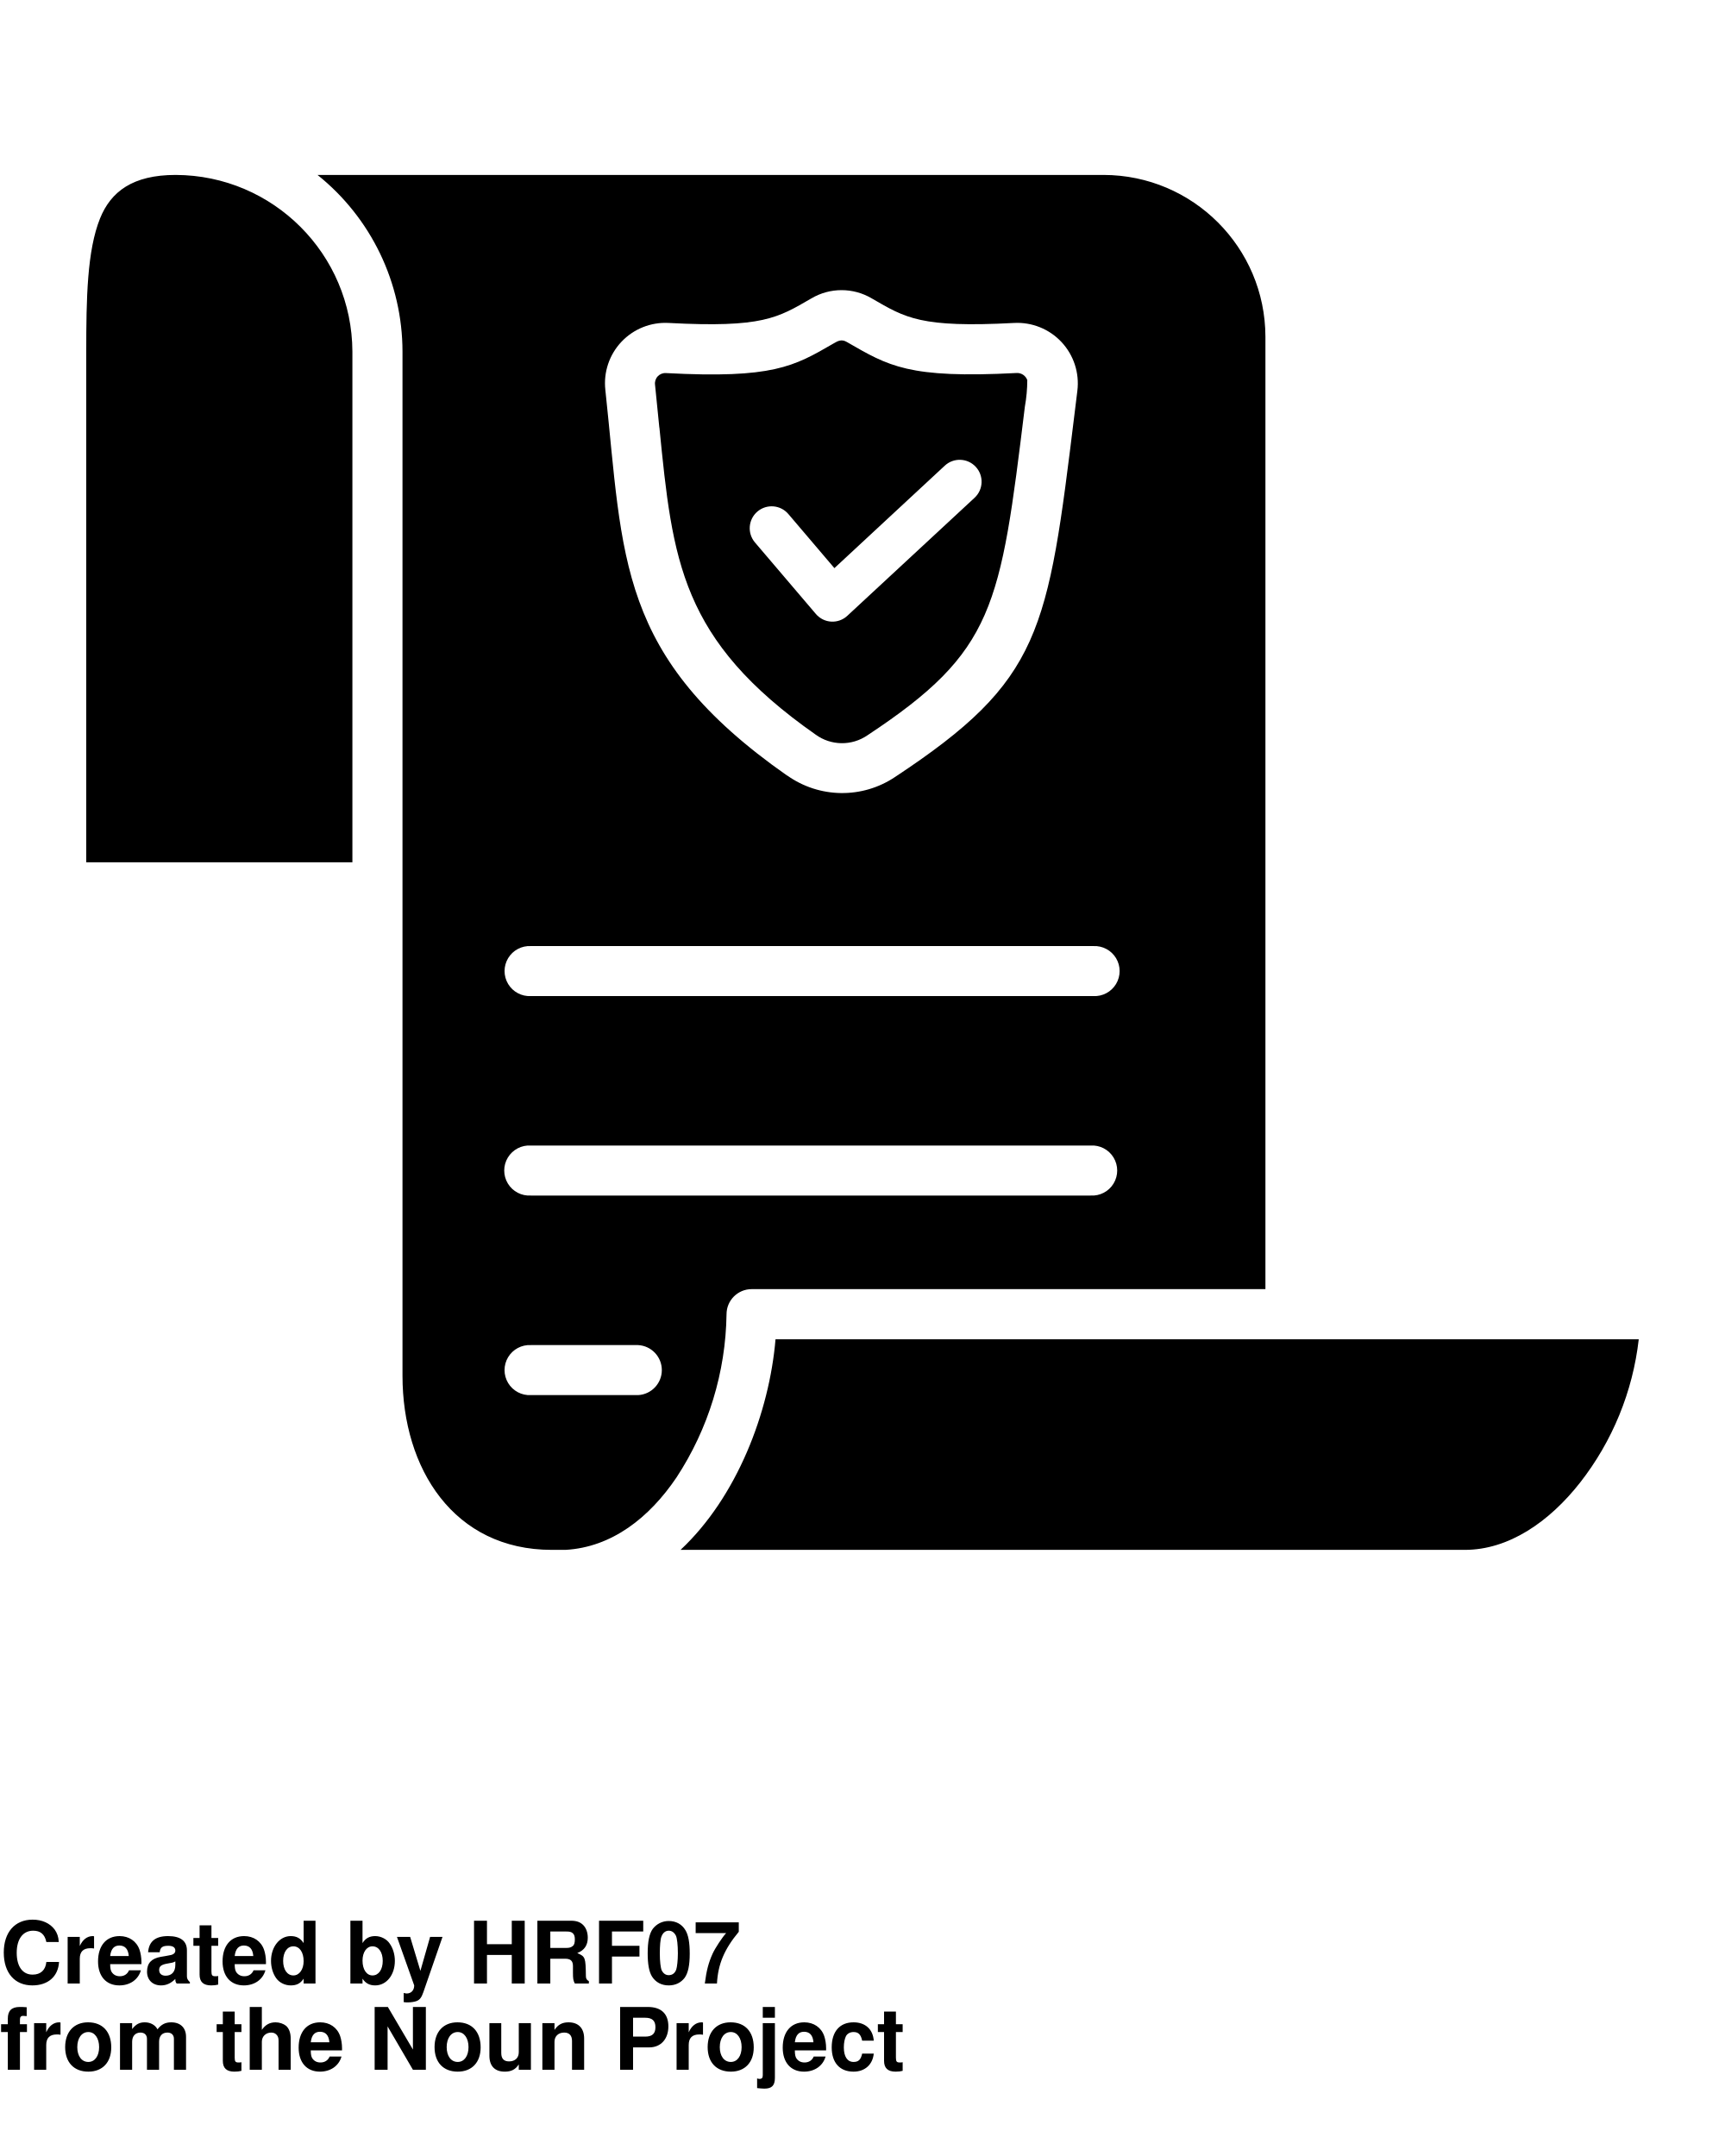
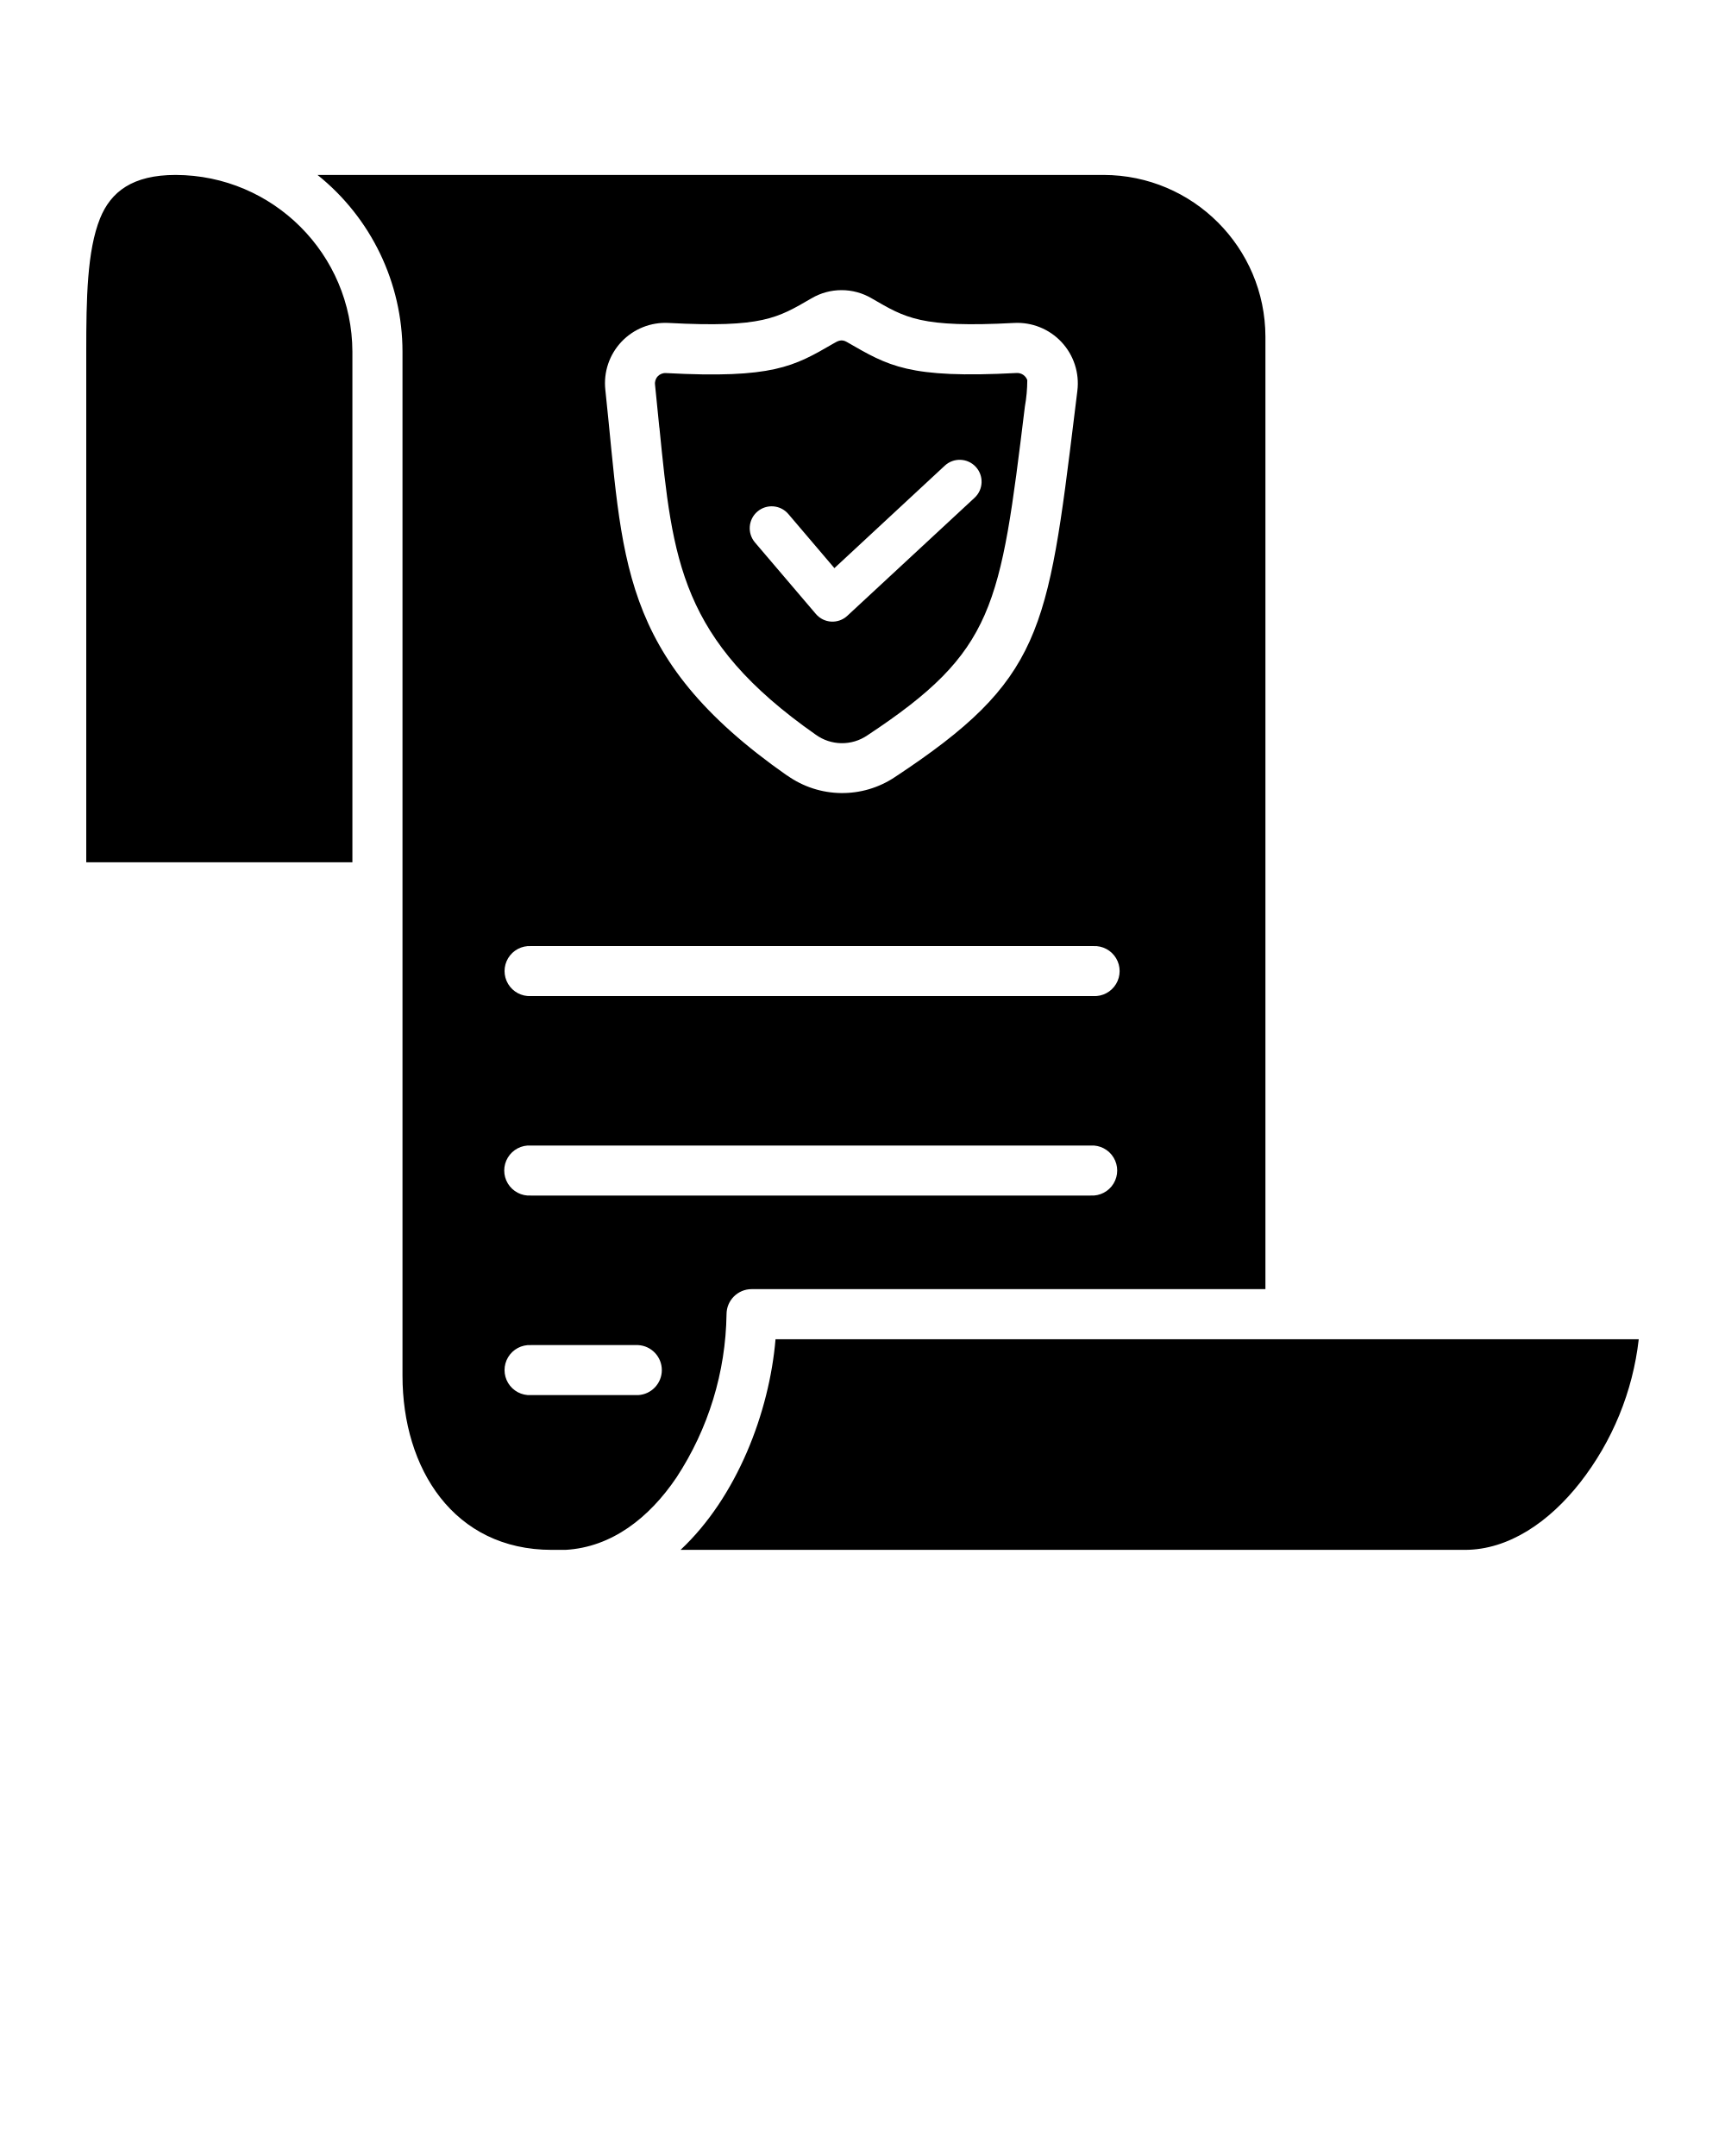
- <svg xmlns="http://www.w3.org/2000/svg" data-name="Layer 1" viewBox="0 0 100 125" x="0px" y="0px">
-   <path d="M20.429,49.993V20.386A10.28,10.28,0,0,0,10.184,10.142c-2.491,0-3.756.967-4.384,2.521-.753,1.869-.8,4.654-.8,7.723V49.993ZM39.452,89.858H84.918c2.531,0,4.883-1.609,6.681-3.9A16.534,16.534,0,0,0,95,77.646H44.958c-.359,4.245-2.242,9.158-5.506,12.212ZM63.378,54.851a1.452,1.452,0,1,1,0,2.9h-32.6a1.452,1.452,0,1,1,0-2.9Zm-.159,11.564a1.453,1.453,0,1,1,0,2.9H30.777a1.453,1.453,0,1,1,0-2.9ZM36.991,77.985a1.452,1.452,0,0,1,0,2.9H30.777a1.452,1.452,0,1,1,0-2.9Zm1.235-53.2c.768,7.723,1.221,12.317,9.059,17.807a2.6,2.6,0,0,0,3,.04c7.389-4.883,7.7-7.4,9.128-19.058a8.789,8.789,0,0,0,.14-1.535.621.621,0,0,0-.623-.413c-6.278.329-7.409-.4-9.841-1.8-.314-.184-.528-.05-.772.09-2.3,1.335-3.518,2.043-9.706,1.714a.6.6,0,0,0-.638.677c.075.718.165,1.615.249,2.482Zm7.4,20.179C35.75,38.044,36.144,32.374,35.092,22.6a3.5,3.5,0,0,1,3.672-3.876c5.441.289,6.313-.289,8.266-1.42a3.44,3.44,0,0,1,3.513,0c1.953,1.131,2.82,1.709,8.246,1.42a3.508,3.508,0,0,1,3.667,3.931L62.3,23.924c-1.565,12.75-1.9,15.5-10.409,21.121a5.5,5.5,0,0,1-6.258-.085ZM43.767,31.452A1.269,1.269,0,0,1,45.7,29.8l2.671,3.139L54.768,27A1.268,1.268,0,1,1,56.5,28.857L49.123,35.7A1.262,1.262,0,0,1,47.3,35.6ZM31.988,89.858h.792c2.681-.149,4.863-1.863,6.438-4.2a17.715,17.715,0,0,0,2.9-9.462,1.456,1.456,0,0,1,1.454-1.455H73.358V19.519a9.4,9.4,0,0,0-9.377-9.377H18.406a13.142,13.142,0,0,1,4.927,10.244V79.758c0,5.391,2.97,10.1,8.655,10.1Z" />
-   <text x="0" y="115" fill="#000000" font-size="5px" font-weight="bold" font-family="'Helvetica Neue', Helvetica, Arial-Unicode, Arial, Sans-serif">Created by HRF07</text>
-   <text x="0" y="120" fill="#000000" font-size="5px" font-weight="bold" font-family="'Helvetica Neue', Helvetica, Arial-Unicode, Arial, Sans-serif">from the Noun Project</text>
+ <svg xmlns="http://www.w3.org/2000/svg" data-name="Layer 1" viewBox="0 0 100 125" x="0px" y="0px" version="1.1" id="svg2">
+   <defs id="defs2" />
+   <path d="M20.429,49.993V20.386A10.28,10.28,0,0,0,10.184,10.142c-2.491,0-3.756.967-4.384,2.521-.753,1.869-.8,4.654-.8,7.723V49.993ZM39.452,89.858H84.918c2.531,0,4.883-1.609,6.681-3.9A16.534,16.534,0,0,0,95,77.646H44.958c-.359,4.245-2.242,9.158-5.506,12.212ZM63.378,54.851a1.452,1.452,0,1,1,0,2.9h-32.6a1.452,1.452,0,1,1,0-2.9Zm-.159,11.564a1.453,1.453,0,1,1,0,2.9H30.777a1.453,1.453,0,1,1,0-2.9ZM36.991,77.985a1.452,1.452,0,0,1,0,2.9H30.777a1.452,1.452,0,1,1,0-2.9Zm1.235-53.2c.768,7.723,1.221,12.317,9.059,17.807a2.6,2.6,0,0,0,3,.04c7.389-4.883,7.7-7.4,9.128-19.058a8.789,8.789,0,0,0,.14-1.535.621.621,0,0,0-.623-.413c-6.278.329-7.409-.4-9.841-1.8-.314-.184-.528-.05-.772.09-2.3,1.335-3.518,2.043-9.706,1.714a.6.6,0,0,0-.638.677c.075.718.165,1.615.249,2.482Zm7.4,20.179C35.75,38.044,36.144,32.374,35.092,22.6a3.5,3.5,0,0,1,3.672-3.876c5.441.289,6.313-.289,8.266-1.42a3.44,3.44,0,0,1,3.513,0c1.953,1.131,2.82,1.709,8.246,1.42a3.508,3.508,0,0,1,3.667,3.931L62.3,23.924c-1.565,12.75-1.9,15.5-10.409,21.121a5.5,5.5,0,0,1-6.258-.085ZM43.767,31.452A1.269,1.269,0,0,1,45.7,29.8l2.671,3.139L54.768,27A1.268,1.268,0,1,1,56.5,28.857L49.123,35.7A1.262,1.262,0,0,1,47.3,35.6ZM31.988,89.858h.792c2.681-.149,4.863-1.863,6.438-4.2a17.715,17.715,0,0,0,2.9-9.462,1.456,1.456,0,0,1,1.454-1.455H73.358V19.519a9.4,9.4,0,0,0-9.377-9.377H18.406a13.142,13.142,0,0,1,4.927,10.244V79.758c0,5.391,2.97,10.1,8.655,10.1Z" id="path1" />
</svg>
